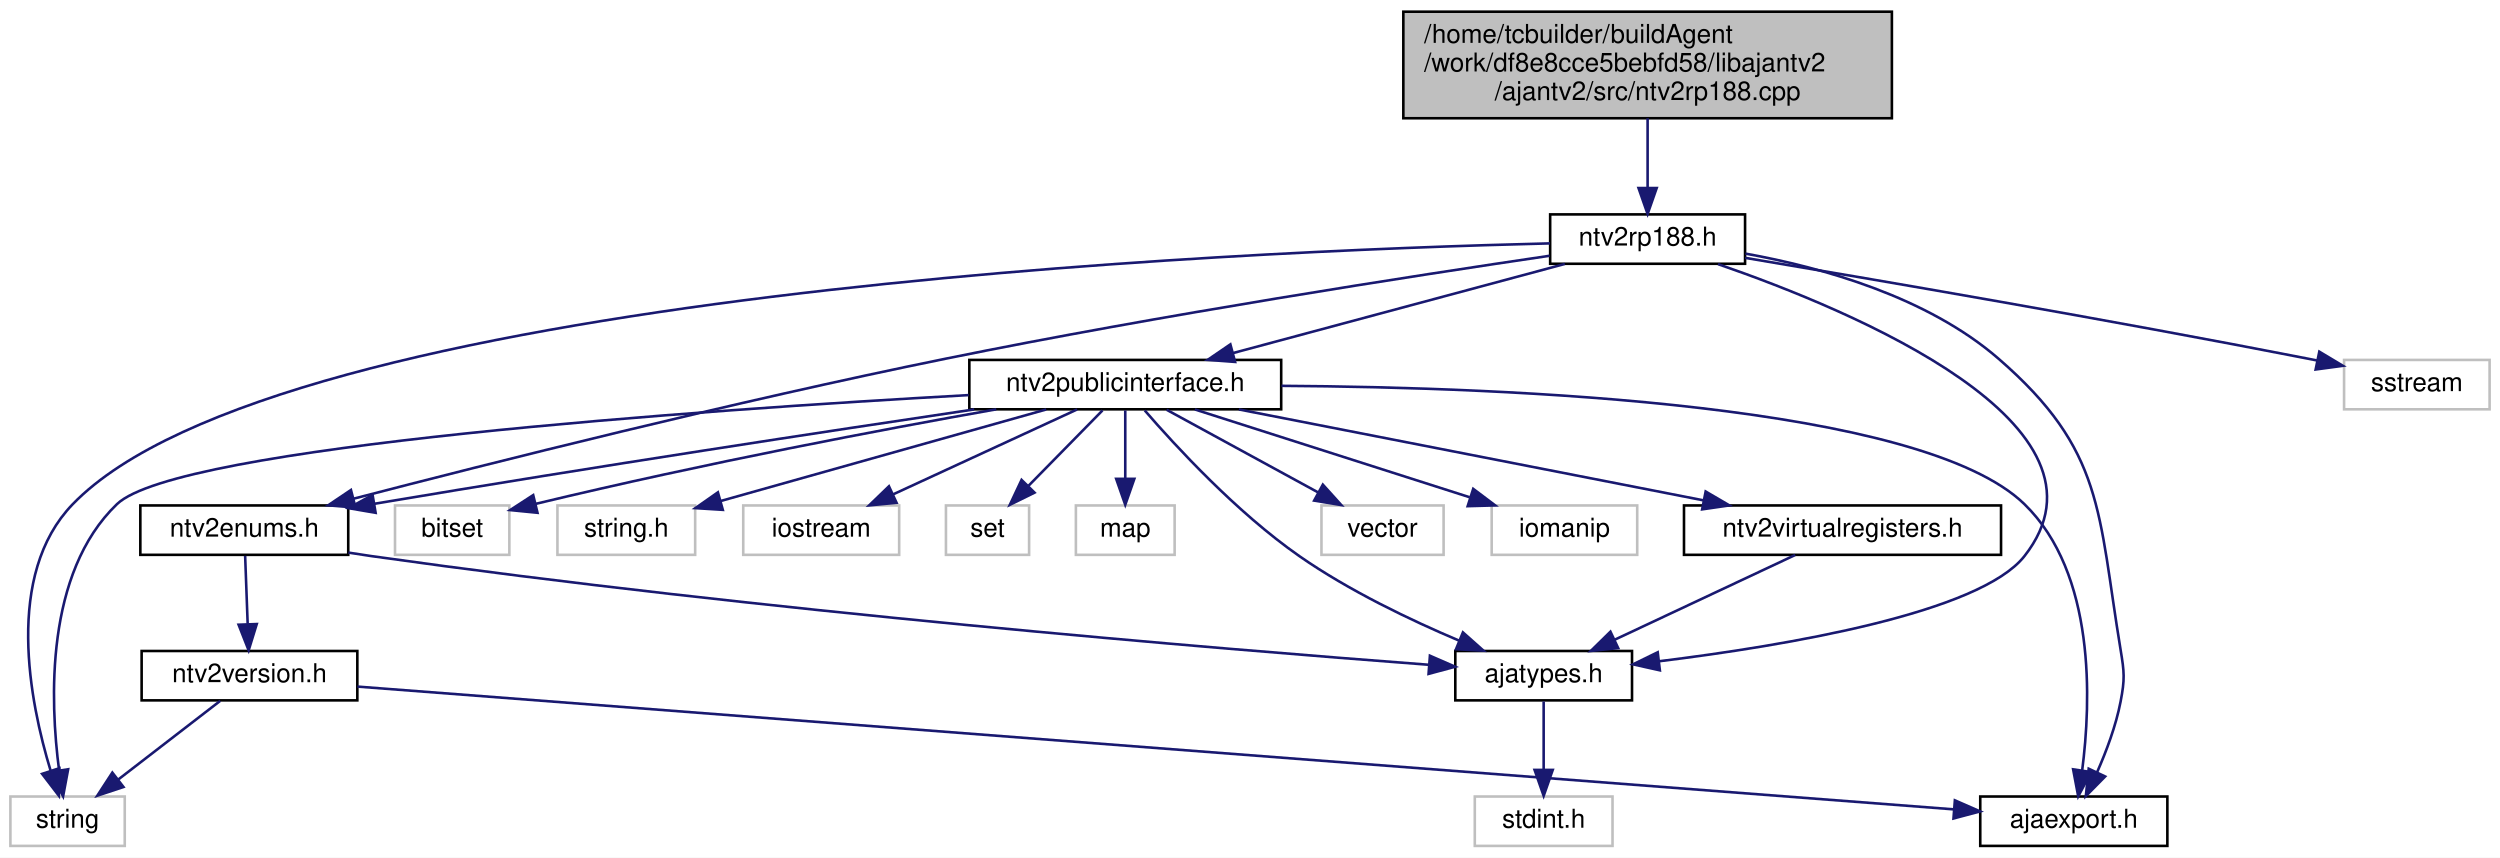
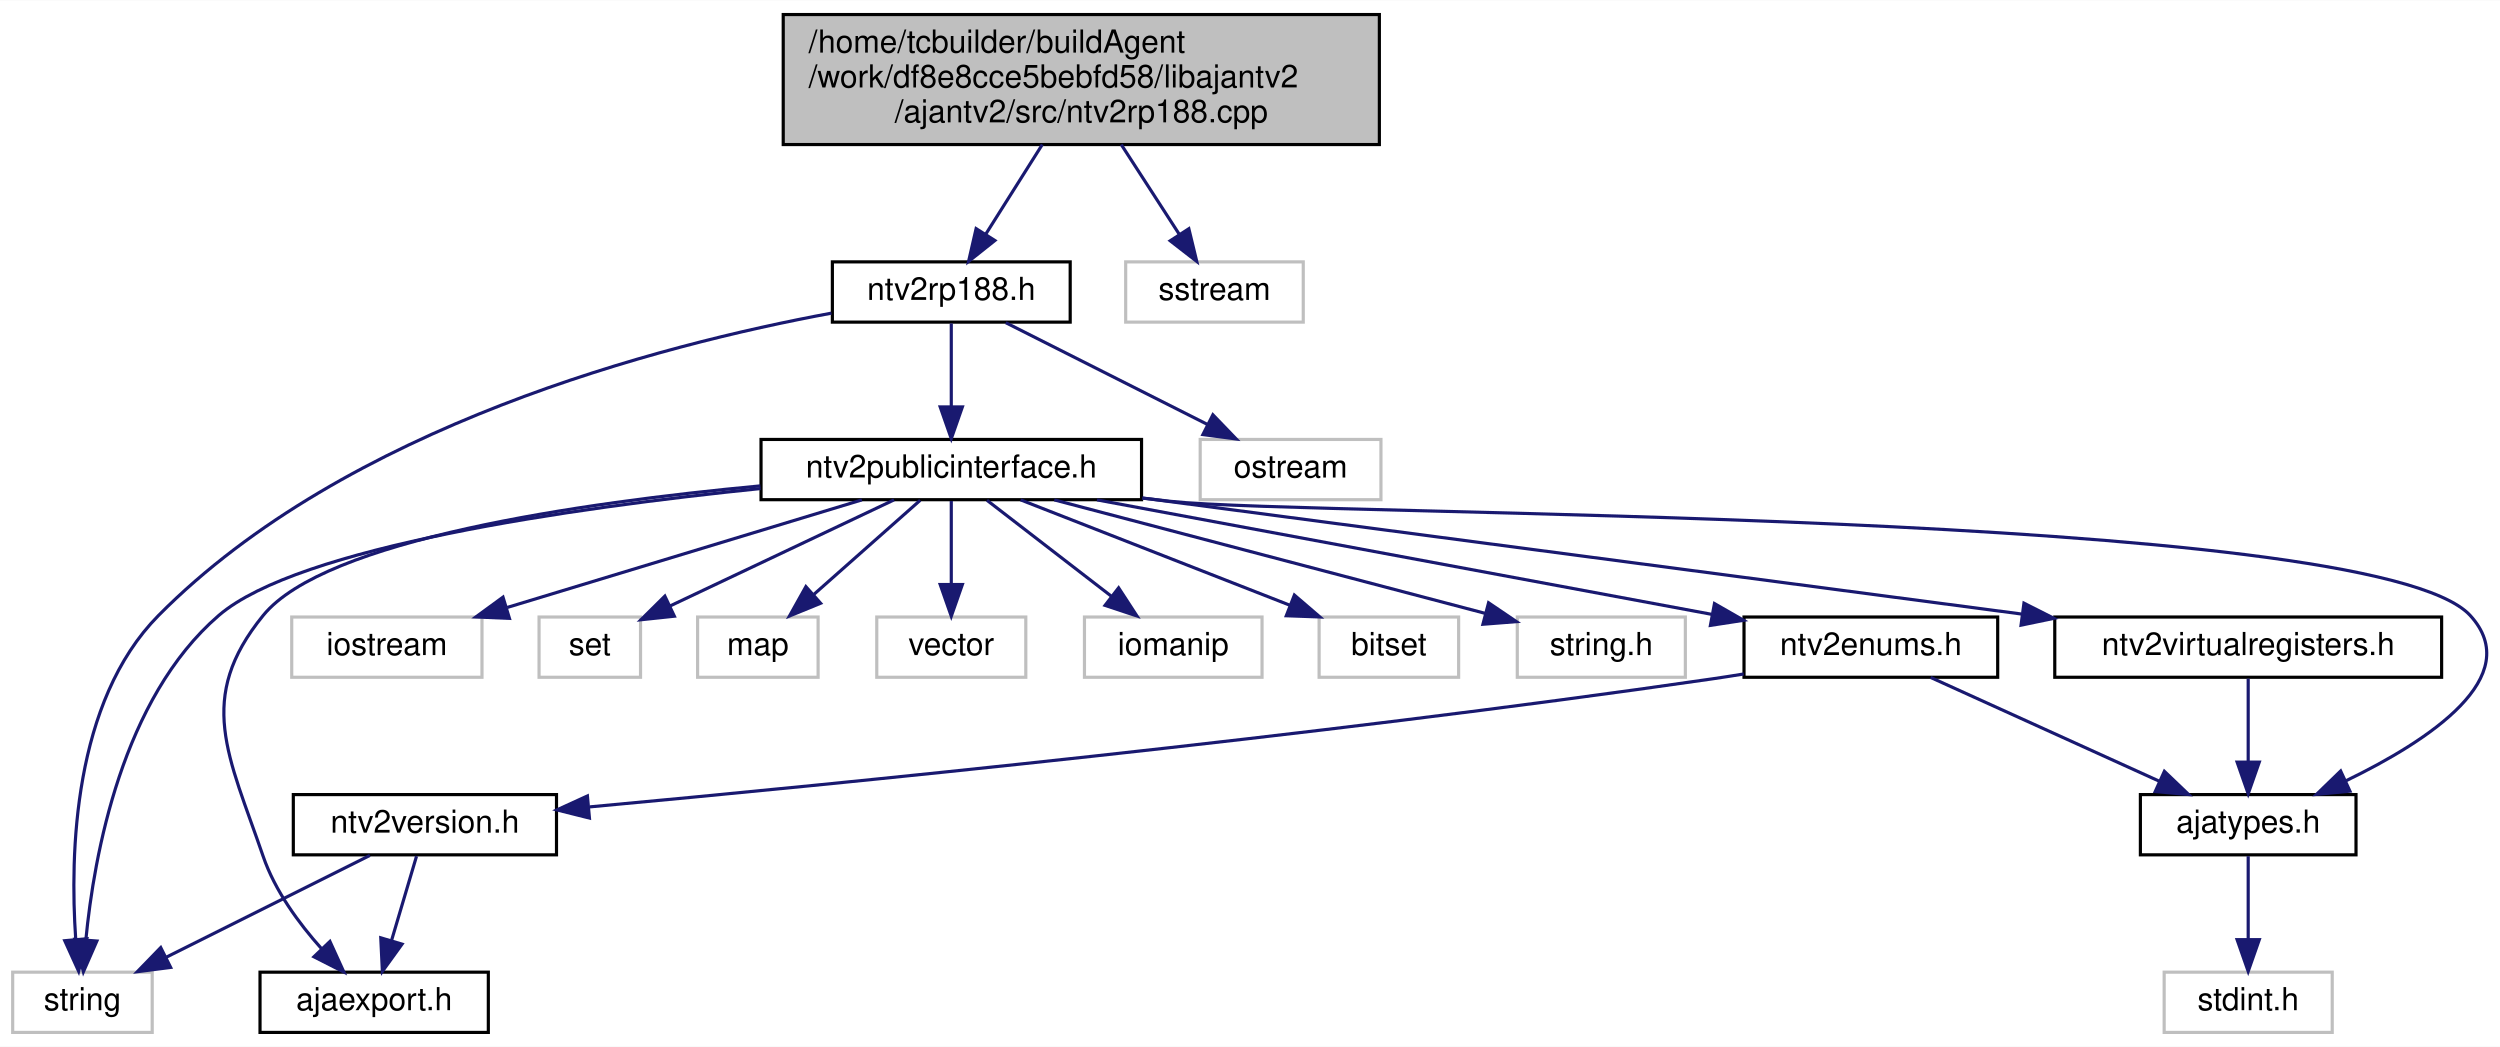
- <svg xmlns="http://www.w3.org/2000/svg" xmlns:xlink="http://www.w3.org/1999/xlink" width="962pt" height="330pt" viewBox="0.00 0.00 962.00 330.00">
+ <svg xmlns="http://www.w3.org/2000/svg" xmlns:xlink="http://www.w3.org/1999/xlink" width="788pt" height="330pt" viewBox="0.00 0.00 788.41 330.00">
  <g id="graph0" class="graph" transform="scale(1 1) rotate(0) translate(4 326)">
-     <polygon fill="white" stroke="transparent" points="-4,4 -4,-326 958,-326 958,4 -4,4" />
+     <polygon fill="white" stroke="transparent" points="-4,4 -4,-326 784.41,-326 784.41,4 -4,4" />
    <g id="node1" class="node">
      <g id="a_node1">
        <a xlink:title="Implements the CRP188 class. See SMPTE RP188 standard for details.">
-           <polygon fill="#bfbfbf" stroke="black" points="536,-280.5 536,-321.5 724,-321.5 724,-280.5 536,-280.5" />
-           <text text-anchor="start" x="544" y="-309.5" font-family="Helvetica,sans-Serif" font-size="10.00">/home/tcbuilder/buildAgent</text>
-           <text text-anchor="start" x="544" y="-298.5" font-family="Helvetica,sans-Serif" font-size="10.00">/work/df8e8cce5bebfd58/libajantv2</text>
-           <text text-anchor="middle" x="630" y="-287.5" font-family="Helvetica,sans-Serif" font-size="10.00">/ajantv2/src/ntv2rp188.cpp</text>
+           <polygon fill="#bfbfbf" stroke="black" points="243,-280.5 243,-321.5 431,-321.5 431,-280.5 243,-280.5" />
+           <text text-anchor="start" x="251" y="-309.5" font-family="Helvetica,sans-Serif" font-size="10.00">/home/tcbuilder/buildAgent</text>
+           <text text-anchor="start" x="251" y="-298.5" font-family="Helvetica,sans-Serif" font-size="10.00">/work/df8e8cce5bebfd58/libajantv2</text>
+           <text text-anchor="middle" x="337" y="-287.5" font-family="Helvetica,sans-Serif" font-size="10.00">/ajantv2/src/ntv2rp188.cpp</text>
        </a>
      </g>
    </g>
    <g id="node2" class="node">
      <g id="a_node2">
        <a xlink:href="../../d6/de1/ntv2rp188_8h.html" target="_top" xlink:title="Declares the CRP188 class. See SMPTE RP188 standard for details.">
-           <polygon fill="white" stroke="black" points="592.5,-224.5 592.5,-243.5 667.5,-243.5 667.5,-224.5 592.5,-224.5" />
-           <text text-anchor="middle" x="630" y="-231.5" font-family="Helvetica,sans-Serif" font-size="10.00">ntv2rp188.h</text>
+           <polygon fill="white" stroke="black" points="258.5,-224.5 258.5,-243.5 333.5,-243.5 333.5,-224.5 258.5,-224.5" />
+           <text text-anchor="middle" x="296" y="-231.5" font-family="Helvetica,sans-Serif" font-size="10.00">ntv2rp188.h</text>
        </a>
      </g>
    </g>
    <g id="edge1" class="edge">
-       <path fill="none" stroke="midnightblue" d="M630,-280.5C630,-272.07 630,-262.24 630,-253.87" />
-       <polygon fill="midnightblue" stroke="midnightblue" points="633.5,-253.65 630,-243.65 626.5,-253.65 633.5,-253.65" />
+       <path fill="none" stroke="midnightblue" d="M324.7,-280.5C319.02,-271.49 312.33,-260.89 306.84,-252.19" />
+       <polygon fill="midnightblue" stroke="midnightblue" points="309.75,-250.24 301.46,-243.65 303.83,-253.98 309.75,-250.24" />
+     </g>
+     <g id="node19" class="node">
+       <g id="a_node19">
+         <a xlink:title=" ">
+           <polygon fill="white" stroke="#bfbfbf" points="351,-224.5 351,-243.5 407,-243.5 407,-224.5 351,-224.5" />
+           <text text-anchor="middle" x="379" y="-231.5" font-family="Helvetica,sans-Serif" font-size="10.00">sstream</text>
+         </a>
+       </g>
+     </g>
+     <g id="edge23" class="edge">
+       <path fill="none" stroke="midnightblue" d="M349.6,-280.5C355.42,-271.49 362.27,-260.89 367.9,-252.19" />
+       <polygon fill="midnightblue" stroke="midnightblue" points="370.92,-253.95 373.41,-243.65 365.04,-250.15 370.92,-253.95" />
    </g>
    <g id="node3" class="node">
      <g id="a_node3">
        <a xlink:title=" ">
          <polygon fill="white" stroke="#bfbfbf" points="0,-0.5 0,-19.5 44,-19.5 44,-0.5 0,-0.5" />
          <text text-anchor="middle" x="22" y="-7.5" font-family="Helvetica,sans-Serif" font-size="10.00">string</text>
        </a>
      </g>
    </g>
    <g id="edge2" class="edge">
-       <path fill="none" stroke="midnightblue" d="M592.41,-232.35C472.65,-229.45 103.28,-213.91 24,-132 -2.33,-104.8 7.41,-55.95 15.49,-29.4" />
-       <polygon fill="midnightblue" stroke="midnightblue" points="18.85,-30.4 18.64,-19.81 12.2,-28.22 18.85,-30.4" />
+       <path fill="none" stroke="midnightblue" d="M258.21,-227.33C204.25,-217.34 105.13,-191.7 46,-132 19.09,-104.83 18.04,-56.69 19.87,-30.05" />
+       <polygon fill="midnightblue" stroke="midnightblue" points="23.39,-30.05 20.8,-19.78 16.42,-29.42 23.39,-30.05" />
    </g>
    <g id="node4" class="node">
      <g id="a_node4">
        <a xlink:title=" ">
-           <polygon fill="white" stroke="#bfbfbf" points="898,-168.5 898,-187.5 954,-187.5 954,-168.5 898,-168.5" />
-           <text text-anchor="middle" x="926" y="-175.5" font-family="Helvetica,sans-Serif" font-size="10.00">sstream</text>
+           <polygon fill="white" stroke="#bfbfbf" points="374.5,-168.5 374.5,-187.5 431.5,-187.5 431.5,-168.5 374.5,-168.5" />
+           <text text-anchor="middle" x="403" y="-175.5" font-family="Helvetica,sans-Serif" font-size="10.00">ostream</text>
        </a>
      </g>
    </g>
    <g id="edge3" class="edge">
-       <path fill="none" stroke="midnightblue" d="M667.52,-226.78C717.15,-218.46 807.31,-203.01 884,-188 885.23,-187.76 886.49,-187.51 887.76,-187.26" />
-       <polygon fill="midnightblue" stroke="midnightblue" points="888.47,-190.68 897.56,-185.24 887.06,-183.82 888.47,-190.68" />
+       <path fill="none" stroke="midnightblue" d="M313.19,-224.32C330.35,-215.66 356.95,-202.24 376.75,-192.25" />
+       <polygon fill="midnightblue" stroke="midnightblue" points="378.5,-195.28 385.85,-187.65 375.35,-189.04 378.5,-195.28" />
    </g>
    <g id="node5" class="node">
      <g id="a_node5">
-         <a xlink:href="../../d6/dd9/ajaexport_8h.html" target="_top" xlink:title="Defines the import/export macros for producing DLLs or LIBs.">
-           <polygon fill="white" stroke="black" points="758,-0.5 758,-19.5 830,-19.5 830,-0.5 758,-0.5" />
-           <text text-anchor="middle" x="794" y="-7.5" font-family="Helvetica,sans-Serif" font-size="10.00">ajaexport.h</text>
+         <a xlink:href="../../d4/dd7/ntv2publicinterface_8h.html" target="_top" xlink:title="Declares enums and structs used by all platform drivers and the SDK.">
+           <polygon fill="white" stroke="black" points="236,-168.5 236,-187.5 356,-187.5 356,-168.5 236,-168.5" />
+           <text text-anchor="middle" x="296" y="-175.5" font-family="Helvetica,sans-Serif" font-size="10.00">ntv2publicinterface.h</text>
        </a>
      </g>
    </g>
    <g id="edge4" class="edge">
-       <path fill="none" stroke="midnightblue" d="M667.66,-228.41C697.12,-223.1 737.56,-211.79 765,-188 805.78,-152.63 803.21,-129.26 812,-76 813.45,-67.23 813.68,-64.73 812,-56 810.21,-46.7 806.52,-36.89 802.94,-28.8" />
-       <polygon fill="midnightblue" stroke="midnightblue" points="806.06,-27.21 798.62,-19.66 799.73,-30.2 806.06,-27.21" />
+       <path fill="none" stroke="midnightblue" d="M296,-224.08C296,-217.01 296,-206.86 296,-197.99" />
+       <polygon fill="midnightblue" stroke="midnightblue" points="299.5,-197.75 296,-187.75 292.5,-197.75 299.5,-197.75" />
+     </g>
+     <g id="edge16" class="edge">
+       <path fill="none" stroke="midnightblue" d="M235.86,-172.02C176.19,-165.92 90.12,-153.63 65,-132 34.55,-105.78 25.66,-56.5 23.07,-29.63" />
+       <polygon fill="midnightblue" stroke="midnightblue" points="26.55,-29.32 22.3,-19.61 19.58,-29.85 26.55,-29.32" />
    </g>
    <g id="node6" class="node">
      <g id="a_node6">
        <a xlink:href="../../db/de2/ajatypes_8h.html" target="_top" xlink:title="Declares the most fundamental data types used by NTV2. Since Windows NT was the first principal devel...">
-           <polygon fill="white" stroke="black" points="556,-56.5 556,-75.5 624,-75.5 624,-56.5 556,-56.5" />
-           <text text-anchor="middle" x="590" y="-63.5" font-family="Helvetica,sans-Serif" font-size="10.00">ajatypes.h</text>
+           <polygon fill="white" stroke="black" points="671,-56.5 671,-75.5 739,-75.5 739,-56.5 671,-56.5" />
+           <text text-anchor="middle" x="705" y="-63.5" font-family="Helvetica,sans-Serif" font-size="10.00">ajatypes.h</text>
        </a>
      </g>
    </g>
    <g id="edge5" class="edge">
-       <path fill="none" stroke="midnightblue" d="M657.1,-224.36C709.16,-206.39 814.61,-162.4 775,-112 757.84,-90.16 683.49,-77.6 634.43,-71.55" />
-       <polygon fill="midnightblue" stroke="midnightblue" points="634.72,-68.06 624.37,-70.36 633.89,-75.01 634.72,-68.06" />
+       <path fill="none" stroke="midnightblue" d="M356.19,-169C359.17,-168.65 362.12,-168.31 365,-168 410.46,-163.04 744.11,-165.72 775,-132 792.66,-112.72 762.03,-92.54 735.88,-79.88" />
+       <polygon fill="midnightblue" stroke="midnightblue" points="737.09,-76.58 726.55,-75.57 734.16,-82.94 737.09,-76.58" />
    </g>
    <g id="node8" class="node">
      <g id="a_node8">
        <a xlink:href="../../d6/d0c/ntv2enums_8h.html" target="_top" xlink:title="Enumerations for controlling NTV2 devices.">
-           <polygon fill="white" stroke="black" points="50,-112.5 50,-131.5 130,-131.5 130,-112.5 50,-112.5" />
-           <text text-anchor="middle" x="90" y="-119.5" font-family="Helvetica,sans-Serif" font-size="10.00">ntv2enums.h</text>
+           <polygon fill="white" stroke="black" points="546,-112.5 546,-131.5 626,-131.5 626,-112.5 546,-112.5" />
+           <text text-anchor="middle" x="586" y="-119.5" font-family="Helvetica,sans-Serif" font-size="10.00">ntv2enums.h</text>
        </a>
      </g>
    </g>
    <g id="edge7" class="edge">
-       <path fill="none" stroke="midnightblue" d="M592.28,-227.58C539.94,-219.86 442.42,-204.77 360,-188 278.77,-171.48 184.88,-147.83 131.96,-134.08" />
-       <polygon fill="midnightblue" stroke="midnightblue" points="132.81,-130.69 122.25,-131.55 131.05,-137.46 132.81,-130.69" />
+       <path fill="none" stroke="midnightblue" d="M341.95,-168.44C394.77,-158.61 481.16,-142.52 535.73,-132.36" />
+       <polygon fill="midnightblue" stroke="midnightblue" points="536.68,-135.74 545.87,-130.47 535.4,-128.86 536.68,-135.74" />
    </g>
    <g id="node10" class="node">
      <g id="a_node10">
-         <a xlink:href="../../d4/dd7/ntv2publicinterface_8h.html" target="_top" xlink:title="Declares enums and structs used by all platform drivers and the SDK.">
-           <polygon fill="white" stroke="black" points="369,-168.5 369,-187.5 489,-187.5 489,-168.5 369,-168.5" />
-           <text text-anchor="middle" x="429" y="-175.5" font-family="Helvetica,sans-Serif" font-size="10.00">ntv2publicinterface.h</text>
-         </a>
-       </g>
-     </g>
-     <g id="edge12" class="edge">
-       <path fill="none" stroke="midnightblue" d="M598.15,-224.44C563.6,-215.16 508.32,-200.31 470.42,-190.13" />
-       <polygon fill="midnightblue" stroke="midnightblue" points="471.27,-186.73 460.7,-187.52 469.45,-193.49 471.27,-186.73" />
-     </g>
-     <g id="node7" class="node">
-       <g id="a_node7">
-         <a xlink:title=" ">
-           <polygon fill="white" stroke="#bfbfbf" points="563.5,-0.5 563.5,-19.5 616.5,-19.5 616.5,-0.5 563.5,-0.5" />
-           <text text-anchor="middle" x="590" y="-7.5" font-family="Helvetica,sans-Serif" font-size="10.00">stdint.h</text>
-         </a>
-       </g>
-     </g>
-     <g id="edge6" class="edge">
-       <path fill="none" stroke="midnightblue" d="M590,-56.08C590,-49.01 590,-38.86 590,-29.99" />
-       <polygon fill="midnightblue" stroke="midnightblue" points="593.5,-29.75 590,-19.75 586.5,-29.75 593.5,-29.75" />
-     </g>
-     <g id="edge8" class="edge">
-       <path fill="none" stroke="midnightblue" d="M130.07,-113.36C133.09,-112.87 136.09,-112.41 139,-112 287.38,-91.01 464.59,-76.34 545.62,-70.21" />
-       <polygon fill="midnightblue" stroke="midnightblue" points="546.23,-73.68 555.94,-69.44 545.71,-66.69 546.23,-73.68" />
-     </g>
-     <g id="node9" class="node">
-       <g id="a_node9">
-         <a xlink:href="../../d6/db1/ntv2version_8h.html" target="_top" xlink:title="Defines for the NTV2 SDK version number, used by ajantv2/includes/ntv2enums.h. See the ajantv2/includ...">
-           <polygon fill="white" stroke="black" points="50.5,-56.5 50.5,-75.5 133.5,-75.5 133.5,-56.5 50.5,-56.5" />
-           <text text-anchor="middle" x="92" y="-63.5" font-family="Helvetica,sans-Serif" font-size="10.00">ntv2version.h</text>
-         </a>
-       </g>
-     </g>
-     <g id="edge9" class="edge">
-       <path fill="none" stroke="midnightblue" d="M90.33,-112.08C90.59,-105.01 90.97,-94.86 91.3,-85.99" />
-       <polygon fill="midnightblue" stroke="midnightblue" points="94.8,-85.87 91.68,-75.75 87.81,-85.61 94.8,-85.87" />
-     </g>
-     <g id="edge11" class="edge">
-       <path fill="none" stroke="midnightblue" d="M80.75,-56.32C70.2,-48.18 54.2,-35.84 41.56,-26.09" />
-       <polygon fill="midnightblue" stroke="midnightblue" points="43.51,-23.17 33.45,-19.83 39.23,-28.71 43.51,-23.17" />
-     </g>
-     <g id="edge10" class="edge">
-       <path fill="none" stroke="midnightblue" d="M133.55,-61.8C256.6,-52.34 618.54,-24.5 747.61,-14.57" />
-       <polygon fill="midnightblue" stroke="midnightblue" points="748.23,-18.03 757.94,-13.77 747.7,-11.05 748.23,-18.03" />
-     </g>
-     <g id="edge19" class="edge">
-       <path fill="none" stroke="midnightblue" d="M368.75,-173.97C265.64,-168.22 64.17,-154.25 41,-132 13.36,-105.45 15.22,-56.3 18.75,-29.54" />
-       <polygon fill="midnightblue" stroke="midnightblue" points="22.22,-29.99 20.28,-19.57 15.3,-28.92 22.22,-29.99" />
-     </g>
-     <g id="edge23" class="edge">
-       <path fill="none" stroke="midnightblue" d="M489.12,-177.53C577.29,-176.98 735.51,-170.46 775,-132 802.46,-105.26 800.67,-56.19 797.21,-29.49" />
-       <polygon fill="midnightblue" stroke="midnightblue" points="800.66,-28.91 795.7,-19.55 793.74,-29.96 800.66,-28.91" />
-     </g>
-     <g id="edge13" class="edge">
-       <path fill="none" stroke="midnightblue" d="M436.49,-168.07C448.14,-154.6 471.8,-128.86 496,-112 515.09,-98.7 538.72,-87.41 557.51,-79.46" />
-       <polygon fill="midnightblue" stroke="midnightblue" points="558.93,-82.66 566.85,-75.62 556.27,-76.19 558.93,-82.66" />
-     </g>
-     <g id="edge14" class="edge">
-       <path fill="none" stroke="midnightblue" d="M370.88,-168.46C314.45,-160.07 226.11,-146.64 140.03,-132.14" />
-       <polygon fill="midnightblue" stroke="midnightblue" points="140.54,-128.67 130.1,-130.46 139.37,-135.58 140.54,-128.67" />
+         <a xlink:href="../../d6/dd9/ajaexport_8h.html" target="_top" xlink:title="Defines the import/export macros for producing DLLs or LIBs.">
+           <polygon fill="white" stroke="black" points="78,-0.5 78,-19.5 150,-19.5 150,-0.5 78,-0.5" />
+           <text text-anchor="middle" x="114" y="-7.5" font-family="Helvetica,sans-Serif" font-size="10.00">ajaexport.h</text>
+         </a>
+       </g>
+     </g>
+     <g id="edge20" class="edge">
+       <path fill="none" stroke="midnightblue" d="M235.8,-172.86C178.59,-167.52 98.46,-155.91 79,-132 57.68,-105.8 68.04,-87.95 79,-56 82.72,-45.16 90.23,-34.92 97.35,-26.96" />
+       <polygon fill="midnightblue" stroke="midnightblue" points="100.05,-29.19 104.44,-19.55 95,-24.35 100.05,-29.19" />
    </g>
    <g id="node11" class="node">
      <g id="a_node11">
        <a xlink:title=" ">
-           <polygon fill="white" stroke="#bfbfbf" points="282,-112.5 282,-131.5 342,-131.5 342,-112.5 282,-112.5" />
-           <text text-anchor="middle" x="312" y="-119.5" font-family="Helvetica,sans-Serif" font-size="10.00">iostream</text>
-         </a>
-       </g>
-     </g>
-     <g id="edge15" class="edge">
-       <path fill="none" stroke="midnightblue" d="M410.46,-168.44C391.38,-159.64 361.43,-145.81 339.56,-135.72" />
-       <polygon fill="midnightblue" stroke="midnightblue" points="341,-132.53 330.45,-131.52 338.07,-138.88 341,-132.53" />
+           <polygon fill="white" stroke="#bfbfbf" points="88,-112.5 88,-131.5 148,-131.5 148,-112.5 88,-112.5" />
+           <text text-anchor="middle" x="118" y="-119.5" font-family="Helvetica,sans-Serif" font-size="10.00">iostream</text>
+         </a>
+       </g>
+     </g>
+     <g id="edge12" class="edge">
+       <path fill="none" stroke="midnightblue" d="M267.8,-168.44C237.59,-159.28 189.49,-144.69 155.97,-134.52" />
+       <polygon fill="midnightblue" stroke="midnightblue" points="156.66,-131.07 146.07,-131.52 154.63,-137.77 156.66,-131.07" />
    </g>
    <g id="node12" class="node">
      <g id="a_node12">
        <a xlink:title=" ">
-           <polygon fill="white" stroke="#bfbfbf" points="360,-112.5 360,-131.5 392,-131.5 392,-112.5 360,-112.5" />
-           <text text-anchor="middle" x="376" y="-119.5" font-family="Helvetica,sans-Serif" font-size="10.00">set</text>
-         </a>
-       </g>
-     </g>
-     <g id="edge16" class="edge">
-       <path fill="none" stroke="midnightblue" d="M420.25,-168.08C412.53,-160.22 401.1,-148.57 391.78,-139.08" />
-       <polygon fill="midnightblue" stroke="midnightblue" points="394.09,-136.44 384.59,-131.75 389.1,-141.34 394.09,-136.44" />
+           <polygon fill="white" stroke="#bfbfbf" points="166,-112.5 166,-131.5 198,-131.5 198,-112.5 166,-112.5" />
+           <text text-anchor="middle" x="182" y="-119.5" font-family="Helvetica,sans-Serif" font-size="10.00">set</text>
+         </a>
+       </g>
+     </g>
+     <g id="edge13" class="edge">
+       <path fill="none" stroke="midnightblue" d="M277.94,-168.44C258.88,-159.42 228.7,-145.12 207.29,-134.98" />
+       <polygon fill="midnightblue" stroke="midnightblue" points="208.67,-131.76 198.14,-130.64 205.67,-138.09 208.67,-131.76" />
    </g>
    <g id="node13" class="node">
      <g id="a_node13">
        <a xlink:title=" ">
-           <polygon fill="white" stroke="#bfbfbf" points="410,-112.5 410,-131.5 448,-131.5 448,-112.5 410,-112.5" />
-           <text text-anchor="middle" x="429" y="-119.5" font-family="Helvetica,sans-Serif" font-size="10.00">map</text>
-         </a>
-       </g>
-     </g>
-     <g id="edge17" class="edge">
-       <path fill="none" stroke="midnightblue" d="M429,-168.08C429,-161.01 429,-150.86 429,-141.99" />
-       <polygon fill="midnightblue" stroke="midnightblue" points="432.5,-141.75 429,-131.75 425.5,-141.75 432.5,-141.75" />
+           <polygon fill="white" stroke="#bfbfbf" points="216,-112.5 216,-131.5 254,-131.5 254,-112.5 216,-112.5" />
+           <text text-anchor="middle" x="235" y="-119.5" font-family="Helvetica,sans-Serif" font-size="10.00">map</text>
+         </a>
+       </g>
+     </g>
+     <g id="edge14" class="edge">
+       <path fill="none" stroke="midnightblue" d="M286.2,-168.32C277.18,-160.34 263.59,-148.31 252.68,-138.65" />
+       <polygon fill="midnightblue" stroke="midnightblue" points="254.79,-135.84 244.98,-131.83 250.15,-141.08 254.79,-135.84" />
    </g>
    <g id="node14" class="node">
      <g id="a_node14">
        <a xlink:title=" ">
-           <polygon fill="white" stroke="#bfbfbf" points="504.5,-112.5 504.5,-131.5 551.5,-131.5 551.5,-112.5 504.5,-112.5" />
-           <text text-anchor="middle" x="528" y="-119.5" font-family="Helvetica,sans-Serif" font-size="10.00">vector</text>
-         </a>
-       </g>
-     </g>
-     <g id="edge18" class="edge">
-       <path fill="none" stroke="midnightblue" d="M444.91,-168.32C460.64,-159.74 484.94,-146.49 503.21,-136.52" />
-       <polygon fill="midnightblue" stroke="midnightblue" points="505.03,-139.52 512.13,-131.65 501.68,-133.37 505.03,-139.52" />
+           <polygon fill="white" stroke="#bfbfbf" points="272.5,-112.5 272.5,-131.5 319.5,-131.5 319.5,-112.5 272.5,-112.5" />
+           <text text-anchor="middle" x="296" y="-119.5" font-family="Helvetica,sans-Serif" font-size="10.00">vector</text>
+         </a>
+       </g>
+     </g>
+     <g id="edge15" class="edge">
+       <path fill="none" stroke="midnightblue" d="M296,-168.08C296,-161.01 296,-150.86 296,-141.99" />
+       <polygon fill="midnightblue" stroke="midnightblue" points="299.5,-141.75 296,-131.75 292.5,-141.75 299.5,-141.75" />
    </g>
    <g id="node15" class="node">
      <g id="a_node15">
        <a xlink:title=" ">
-           <polygon fill="white" stroke="#bfbfbf" points="570,-112.5 570,-131.5 626,-131.5 626,-112.5 570,-112.5" />
-           <text text-anchor="middle" x="598" y="-119.5" font-family="Helvetica,sans-Serif" font-size="10.00">iomanip</text>
-         </a>
-       </g>
-     </g>
-     <g id="edge20" class="edge">
-       <path fill="none" stroke="midnightblue" d="M455.78,-168.44C484.33,-159.32 529.73,-144.81 561.54,-134.65" />
-       <polygon fill="midnightblue" stroke="midnightblue" points="562.89,-137.89 571.35,-131.52 560.76,-131.23 562.89,-137.89" />
+           <polygon fill="white" stroke="#bfbfbf" points="338,-112.5 338,-131.5 394,-131.5 394,-112.5 338,-112.5" />
+           <text text-anchor="middle" x="366" y="-119.5" font-family="Helvetica,sans-Serif" font-size="10.00">iomanip</text>
+         </a>
+       </g>
+     </g>
+     <g id="edge17" class="edge">
+       <path fill="none" stroke="midnightblue" d="M307.25,-168.32C317.8,-160.18 333.8,-147.84 346.44,-138.09" />
+       <polygon fill="midnightblue" stroke="midnightblue" points="348.77,-140.71 354.55,-131.83 344.49,-135.17 348.77,-140.71" />
    </g>
    <g id="node16" class="node">
      <g id="a_node16">
        <a xlink:title=" ">
-           <polygon fill="white" stroke="#bfbfbf" points="148,-112.5 148,-131.5 192,-131.5 192,-112.5 148,-112.5" />
-           <text text-anchor="middle" x="170" y="-119.5" font-family="Helvetica,sans-Serif" font-size="10.00">bitset</text>
-         </a>
-       </g>
-     </g>
-     <g id="edge21" class="edge">
-       <path fill="none" stroke="midnightblue" d="M379.36,-168.5C335.16,-160.64 268.56,-148.08 202.09,-132.11" />
-       <polygon fill="midnightblue" stroke="midnightblue" points="202.83,-128.68 192.29,-129.72 201.18,-135.49 202.83,-128.68" />
+           <polygon fill="white" stroke="#bfbfbf" points="412,-112.5 412,-131.5 456,-131.5 456,-112.5 412,-112.5" />
+           <text text-anchor="middle" x="434" y="-119.5" font-family="Helvetica,sans-Serif" font-size="10.00">bitset</text>
+         </a>
+       </g>
+     </g>
+     <g id="edge18" class="edge">
+       <path fill="none" stroke="midnightblue" d="M317.87,-168.44C340.78,-159.48 376.98,-145.31 402.87,-135.18" />
+       <polygon fill="midnightblue" stroke="midnightblue" points="404.2,-138.42 412.24,-131.52 401.65,-131.9 404.2,-138.42" />
    </g>
    <g id="node17" class="node">
      <g id="a_node17">
        <a xlink:title=" ">
-           <polygon fill="white" stroke="#bfbfbf" points="210.5,-112.5 210.5,-131.5 263.5,-131.5 263.5,-112.5 210.5,-112.5" />
-           <text text-anchor="middle" x="237" y="-119.5" font-family="Helvetica,sans-Serif" font-size="10.00">string.h</text>
-         </a>
-       </g>
-     </g>
-     <g id="edge22" class="edge">
-       <path fill="none" stroke="midnightblue" d="M398.58,-168.44C364.56,-158.87 309.49,-143.39 273.26,-133.2" />
-       <polygon fill="midnightblue" stroke="midnightblue" points="274.14,-129.81 263.57,-130.47 272.25,-136.55 274.14,-129.81" />
+           <polygon fill="white" stroke="#bfbfbf" points="474.5,-112.5 474.5,-131.5 527.5,-131.5 527.5,-112.5 474.5,-112.5" />
+           <text text-anchor="middle" x="501" y="-119.5" font-family="Helvetica,sans-Serif" font-size="10.00">string.h</text>
+         </a>
+       </g>
+     </g>
+     <g id="edge19" class="edge">
+       <path fill="none" stroke="midnightblue" d="M328.48,-168.44C365.48,-158.7 425.79,-142.81 464.42,-132.64" />
+       <polygon fill="midnightblue" stroke="midnightblue" points="465.44,-135.99 474.22,-130.05 463.66,-129.22 465.44,-135.99" />
    </g>
    <g id="node18" class="node">
      <g id="a_node18">
        <a xlink:href="../../da/df0/ntv2virtualregisters_8h.html" target="_top" xlink:title="Declares enums for virtual registers used in all platform drivers and the SDK.">
          <polygon fill="white" stroke="black" points="644,-112.5 644,-131.5 766,-131.5 766,-112.5 644,-112.5" />
          <text text-anchor="middle" x="705" y="-119.5" font-family="Helvetica,sans-Serif" font-size="10.00">ntv2virtualregisters.h</text>
        </a>
      </g>
    </g>
-     <g id="edge24" class="edge">
-       <path fill="none" stroke="midnightblue" d="M472.73,-168.44C521.18,-158.96 599.33,-143.67 651.42,-133.48" />
-       <polygon fill="midnightblue" stroke="midnightblue" points="652.33,-136.87 661.47,-131.52 650.99,-130 652.33,-136.87" />
-     </g>
-     <g id="edge25" class="edge">
-       <path fill="none" stroke="midnightblue" d="M686.78,-112.44C668.1,-103.68 638.84,-89.94 617.38,-79.86" />
-       <polygon fill="midnightblue" stroke="midnightblue" points="618.68,-76.6 608.14,-75.52 615.7,-82.93 618.68,-76.6" />
+     <g id="edge21" class="edge">
+       <path fill="none" stroke="midnightblue" d="M356.35,-169.03C430.14,-159.29 554.89,-142.82 633.44,-132.45" />
+       <polygon fill="midnightblue" stroke="midnightblue" points="634.28,-135.87 643.73,-131.09 633.36,-128.93 634.28,-135.87" />
+     </g>
+     <g id="node7" class="node">
+       <g id="a_node7">
+         <a xlink:title=" ">
+           <polygon fill="white" stroke="#bfbfbf" points="678.5,-0.5 678.5,-19.5 731.5,-19.5 731.5,-0.5 678.5,-0.5" />
+           <text text-anchor="middle" x="705" y="-7.5" font-family="Helvetica,sans-Serif" font-size="10.00">stdint.h</text>
+         </a>
+       </g>
+     </g>
+     <g id="edge6" class="edge">
+       <path fill="none" stroke="midnightblue" d="M705,-56.08C705,-49.01 705,-38.86 705,-29.99" />
+       <polygon fill="midnightblue" stroke="midnightblue" points="708.5,-29.75 705,-19.75 701.5,-29.75 708.5,-29.75" />
+     </g>
+     <g id="edge8" class="edge">
+       <path fill="none" stroke="midnightblue" d="M604.86,-112.44C624.27,-103.64 654.73,-89.81 676.96,-79.72" />
+       <polygon fill="midnightblue" stroke="midnightblue" points="678.57,-82.84 686.23,-75.52 675.68,-76.46 678.57,-82.84" />
+     </g>
+     <g id="node9" class="node">
+       <g id="a_node9">
+         <a xlink:href="../../d6/db1/ntv2version_8h.html" target="_top" xlink:title="Defines for the NTV2 SDK version number, used by ajantv2/includes/ntv2enums.h. See the ajantv2/includ...">
+           <polygon fill="white" stroke="black" points="88.5,-56.5 88.5,-75.5 171.5,-75.5 171.5,-56.5 88.5,-56.5" />
+           <text text-anchor="middle" x="130" y="-63.5" font-family="Helvetica,sans-Serif" font-size="10.00">ntv2version.h</text>
+         </a>
+       </g>
+     </g>
+     <g id="edge9" class="edge">
+       <path fill="none" stroke="midnightblue" d="M545.92,-113.54C542.57,-112.99 539.23,-112.47 536,-112 409.32,-93.6 259.43,-78.77 182.04,-71.63" />
+       <polygon fill="midnightblue" stroke="midnightblue" points="181.89,-68.1 171.62,-70.67 181.25,-75.07 181.89,-68.1" />
+     </g>
+     <g id="edge11" class="edge">
+       <path fill="none" stroke="midnightblue" d="M112.65,-56.32C95.33,-47.66 68.48,-34.24 48.5,-24.25" />
+       <polygon fill="midnightblue" stroke="midnightblue" points="49.82,-21 39.31,-19.65 46.69,-27.26 49.82,-21" />
+     </g>
+     <g id="edge10" class="edge">
+       <path fill="none" stroke="midnightblue" d="M127.36,-56.08C125.21,-48.85 122.12,-38.41 119.45,-29.4" />
+       <polygon fill="midnightblue" stroke="midnightblue" points="122.79,-28.34 116.59,-19.75 116.08,-30.33 122.79,-28.34" />
+     </g>
+     <g id="edge22" class="edge">
+       <path fill="none" stroke="midnightblue" d="M705,-112.08C705,-105.01 705,-94.86 705,-85.99" />
+       <polygon fill="midnightblue" stroke="midnightblue" points="708.5,-85.75 705,-75.75 701.5,-85.75 708.5,-85.75" />
    </g>
  </g>
</svg>
